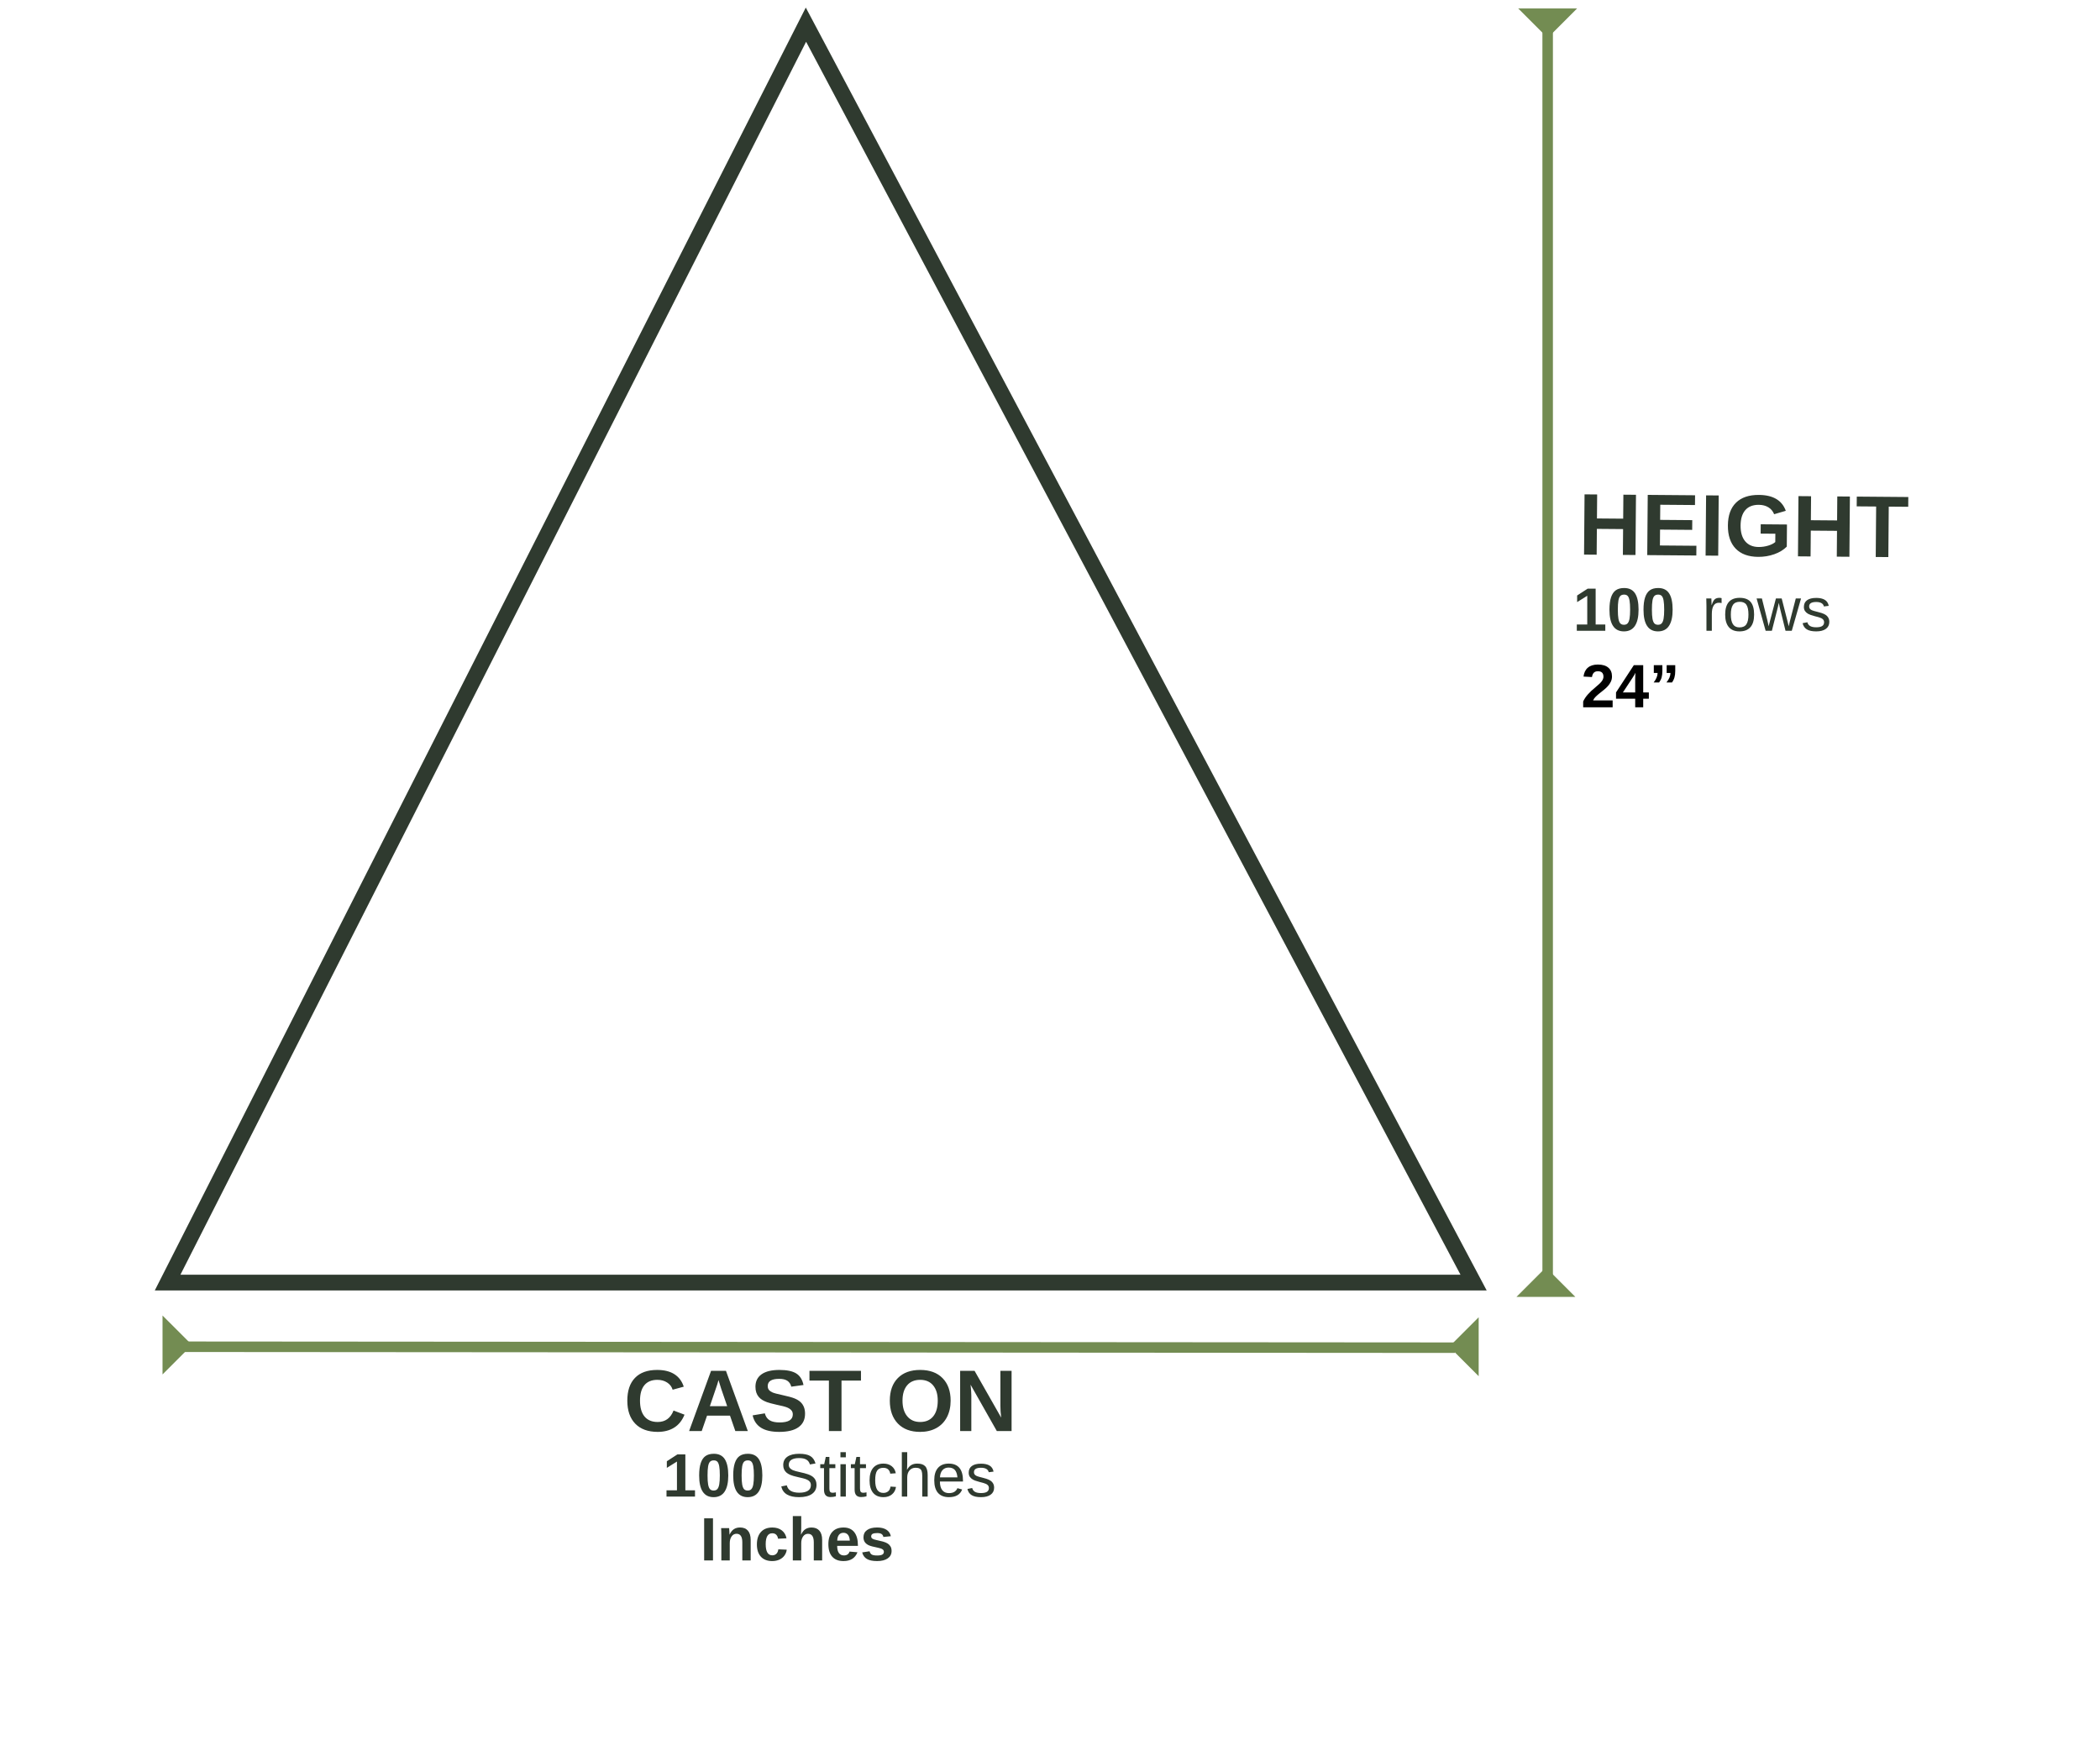
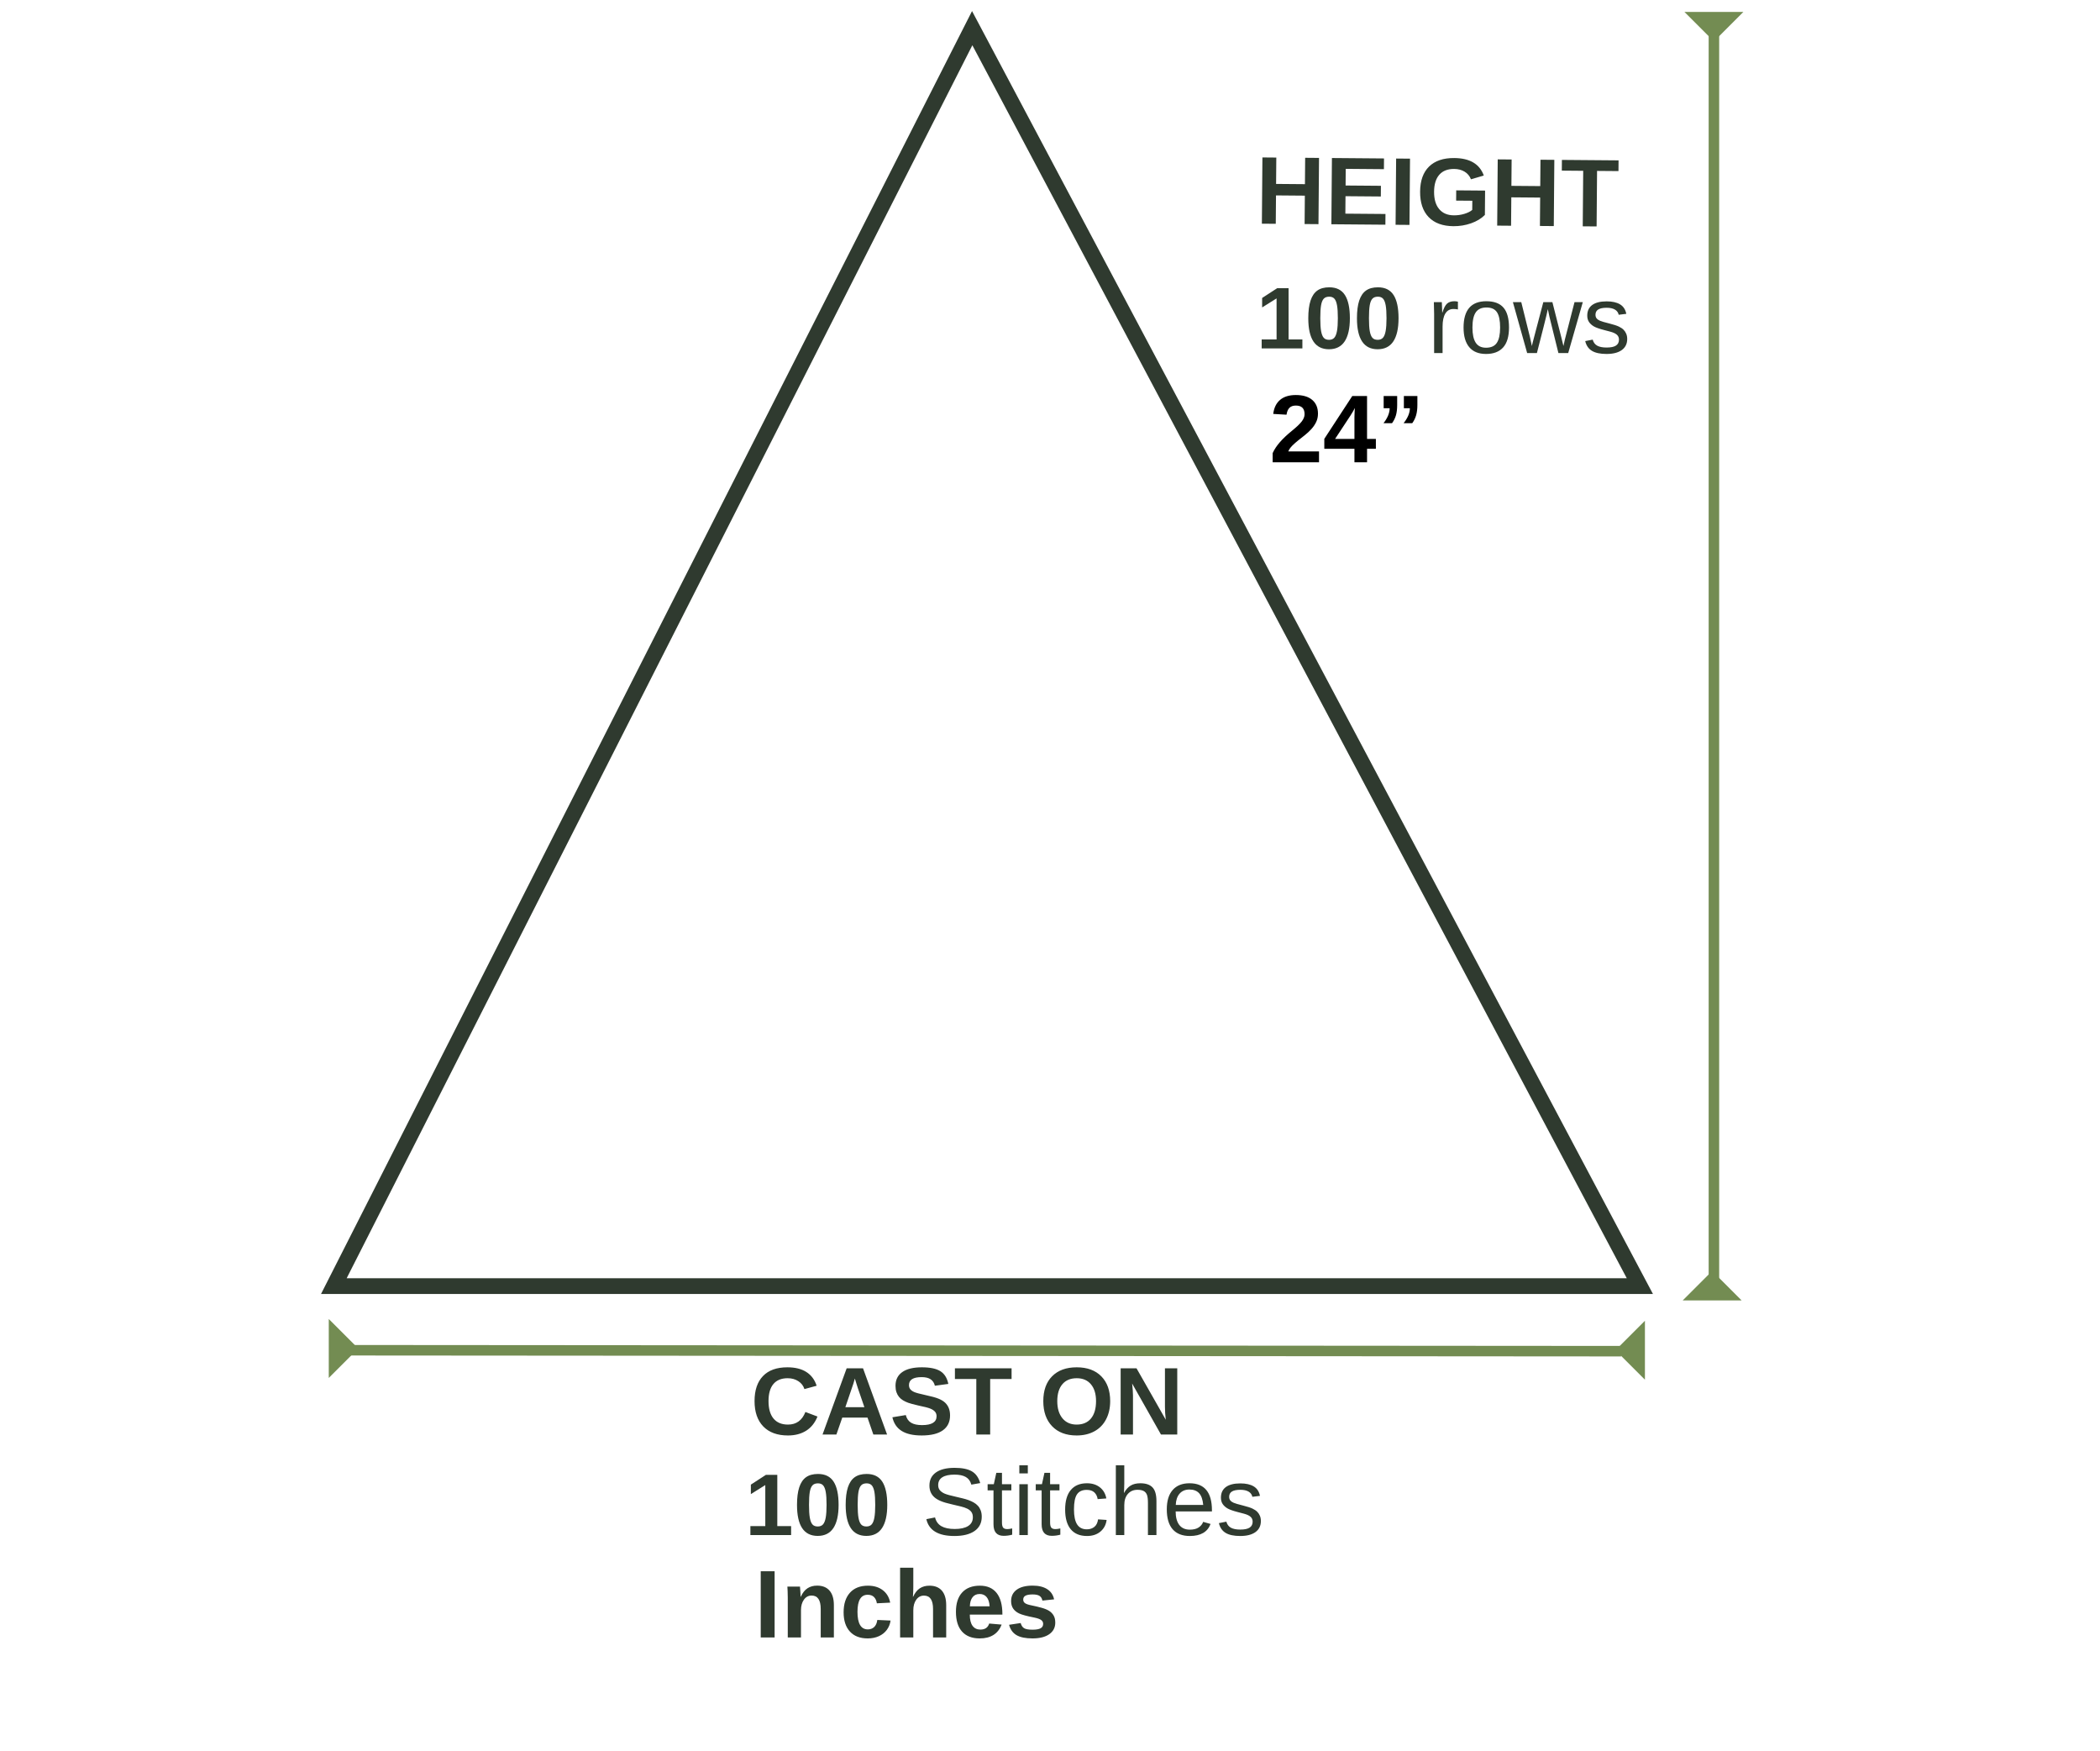
<svg xmlns="http://www.w3.org/2000/svg" id="triangle-symmetric" viewBox="0 0 1200 1000">
-   <text id="cast-on-label" transform="translate(356.42 817.53)" fill="#2f3a2f" font-family="Arial-BoldMT, Arial" font-size="50" font-weight="700">
+   <text id="cast-on-label" transform="translate(428.92 819.53)" fill="#2f3a2f" font-family="Arial-BoldMT, Arial" font-size="55" font-weight="700">
    <tspan x="0" y="0">CAST ON</tspan>
  </text>
-   <text id="cast-on-measure" transform="translate(400.03 891.47)" fill="#2f3a2f" font-family="Arial-BoldMT, Arial" font-size="35" font-weight="700">
+   <text id="cast-on-measure" transform="translate(431.03 935.47)" fill="#2f3a2f" font-family="Arial-BoldMT, Arial" font-size="55" font-weight="700">
    <tspan x="0" y="0">Inches</tspan>
  </text>
-   <text id="cast-on-stitches-label" transform="translate(444.84 854.96)" fill="#2f3a2f" font-family="ArialMT, Arial" font-size="35">
+   <text id="cast-on-stitches-label" transform="translate(526.84 876.96)" fill="#2f3a2f" font-family="ArialMT, Arial" font-size="55">
    <tspan x="0" y="0">Stitches</tspan>
  </text>
-   <text id="cast-on-stitches-count" transform="translate(378.66 854.96)" fill="#2f3a2f" font-family="Arial-BoldMT, Arial" font-size="35" font-weight="700">
+   <text id="cast-on-stitches-count" transform="translate(425.64 876.96)" fill="#2f3a2f" font-family="Arial-BoldMT, Arial" font-size="50" font-weight="700">
    <tspan x="0" y="0">100</tspan>
  </text>
  <g id="height-line">
-     <line x1="884.38" y1="734.09" x2="884.38" y2="12.12" fill="none" stroke="#738c52" stroke-miterlimit="10" stroke-width="6" />
-     <polygon id="arrow-left" points="867.54 4.82 901.21 4.82 884.38 21.66 867.54 4.82" fill="#738c52" />
-     <polygon id="arrow-left-2" points="900.21 740.91 866.54 740.91 883.38 724.07 900.21 740.91" fill="#738c52" />
+     <line x1="979.38" y1="736.09" x2="979.38" y2="14.12" fill="none" stroke="#738c52" stroke-miterlimit="10" stroke-width="6" />
+     <polygon id="arrow-left" points="962.54 6.82 996.21 6.82 979.38 23.66 962.54 6.82" fill="#738c52" />
+     <polygon id="arrow-left-2" points="995.21 742.91 961.54 742.91 978.38 726.07 995.21 742.91" fill="#738c52" />
  </g>
  <g id="height-line-2">
-     <line x1="99.69" y1="769.37" x2="831.36" y2="769.91" fill="none" stroke="#738c52" stroke-miterlimit="10" stroke-width="6" />
-     <polygon id="arrow-left-3" points="844.96 752.53 844.96 786.2 828.12 769.36 844.96 752.53" fill="#738c52" />
-     <polygon id="arrow-left-4" points="92.87 785.2 92.87 751.53 109.71 768.36 92.87 785.2" fill="#738c52" />
+     <line x1="194.69" y1="771.37" x2="926.36" y2="771.91" fill="none" stroke="#738c52" stroke-miterlimit="10" stroke-width="6" />
+     <polygon id="arrow-left-3" points="939.96 754.53 939.96 788.2 923.12 771.36 939.96 754.53" fill="#738c52" />
+     <polygon id="arrow-left-4" points="187.87 787.2 187.87 753.53 204.71 770.36 187.87 787.2" fill="#738c52" />
  </g>
  <g id="row-label">
-     <text transform="translate(972.69 360.36)" fill="#2f3a2f" font-family="ArialMT, Arial" font-size="35">
+     <text transform="translate(815.69 201.68)" fill="#2f3a2f" font-family="ArialMT, Arial" font-size="55">
      <tspan x="0" y="0">rows</tspan>
    </text>
  </g>
  <g id="row-count">
-     <text transform="translate(898.83 360.36)" fill="#2f3a2f" font-family="Arial-BoldMT, Arial" font-size="35" font-weight="700">
+     <text transform="translate(717.8 199.04)" fill="#2f3a2f" font-family="Arial-BoldMT, Arial" font-size="50" font-weight="700">
      <tspan x="0" y="0">100</tspan>
    </text>
  </g>
-   <text id="height-measure" transform="translate(903.45 404.08)" font-family="Arial-BoldMT, Arial" font-size="35" font-weight="700">
+   <text id="height-measure" transform="translate(725.33 264.08)" font-family="Arial-BoldMT, Arial" font-size="55" font-weight="700">
    <tspan x="0" y="0">24”</tspan>
  </text>
-   <text id="height-label" transform="translate(901.83 316.8) rotate(.47)" fill="#2f3a2f" font-family="Arial-BoldMT, Arial" font-size="50" font-weight="700">
+   <text id="height-label" transform="translate(717.4 127.76) rotate(.47)" fill="#2f3a2f" font-family="Arial-BoldMT, Arial" font-size="55" font-weight="700">
    <tspan x="0" y="0">HEIGHT</tspan>
  </text>
  <g id="shape">
-     <polygon id="symmetric-outline" points="842.06 732.73 95.77 732.73 460.54 14.09 842.06 732.73" fill="none" stroke="#2f3a2f" stroke-miterlimit="10" stroke-width="9" />
+     <polygon id="symmetric-outline" points="937.06 734.73 190.77 734.73 555.54 16.09 937.06 734.73" fill="none" stroke="#2f3a2f" stroke-miterlimit="10" stroke-width="9" />
  </g>
</svg>
